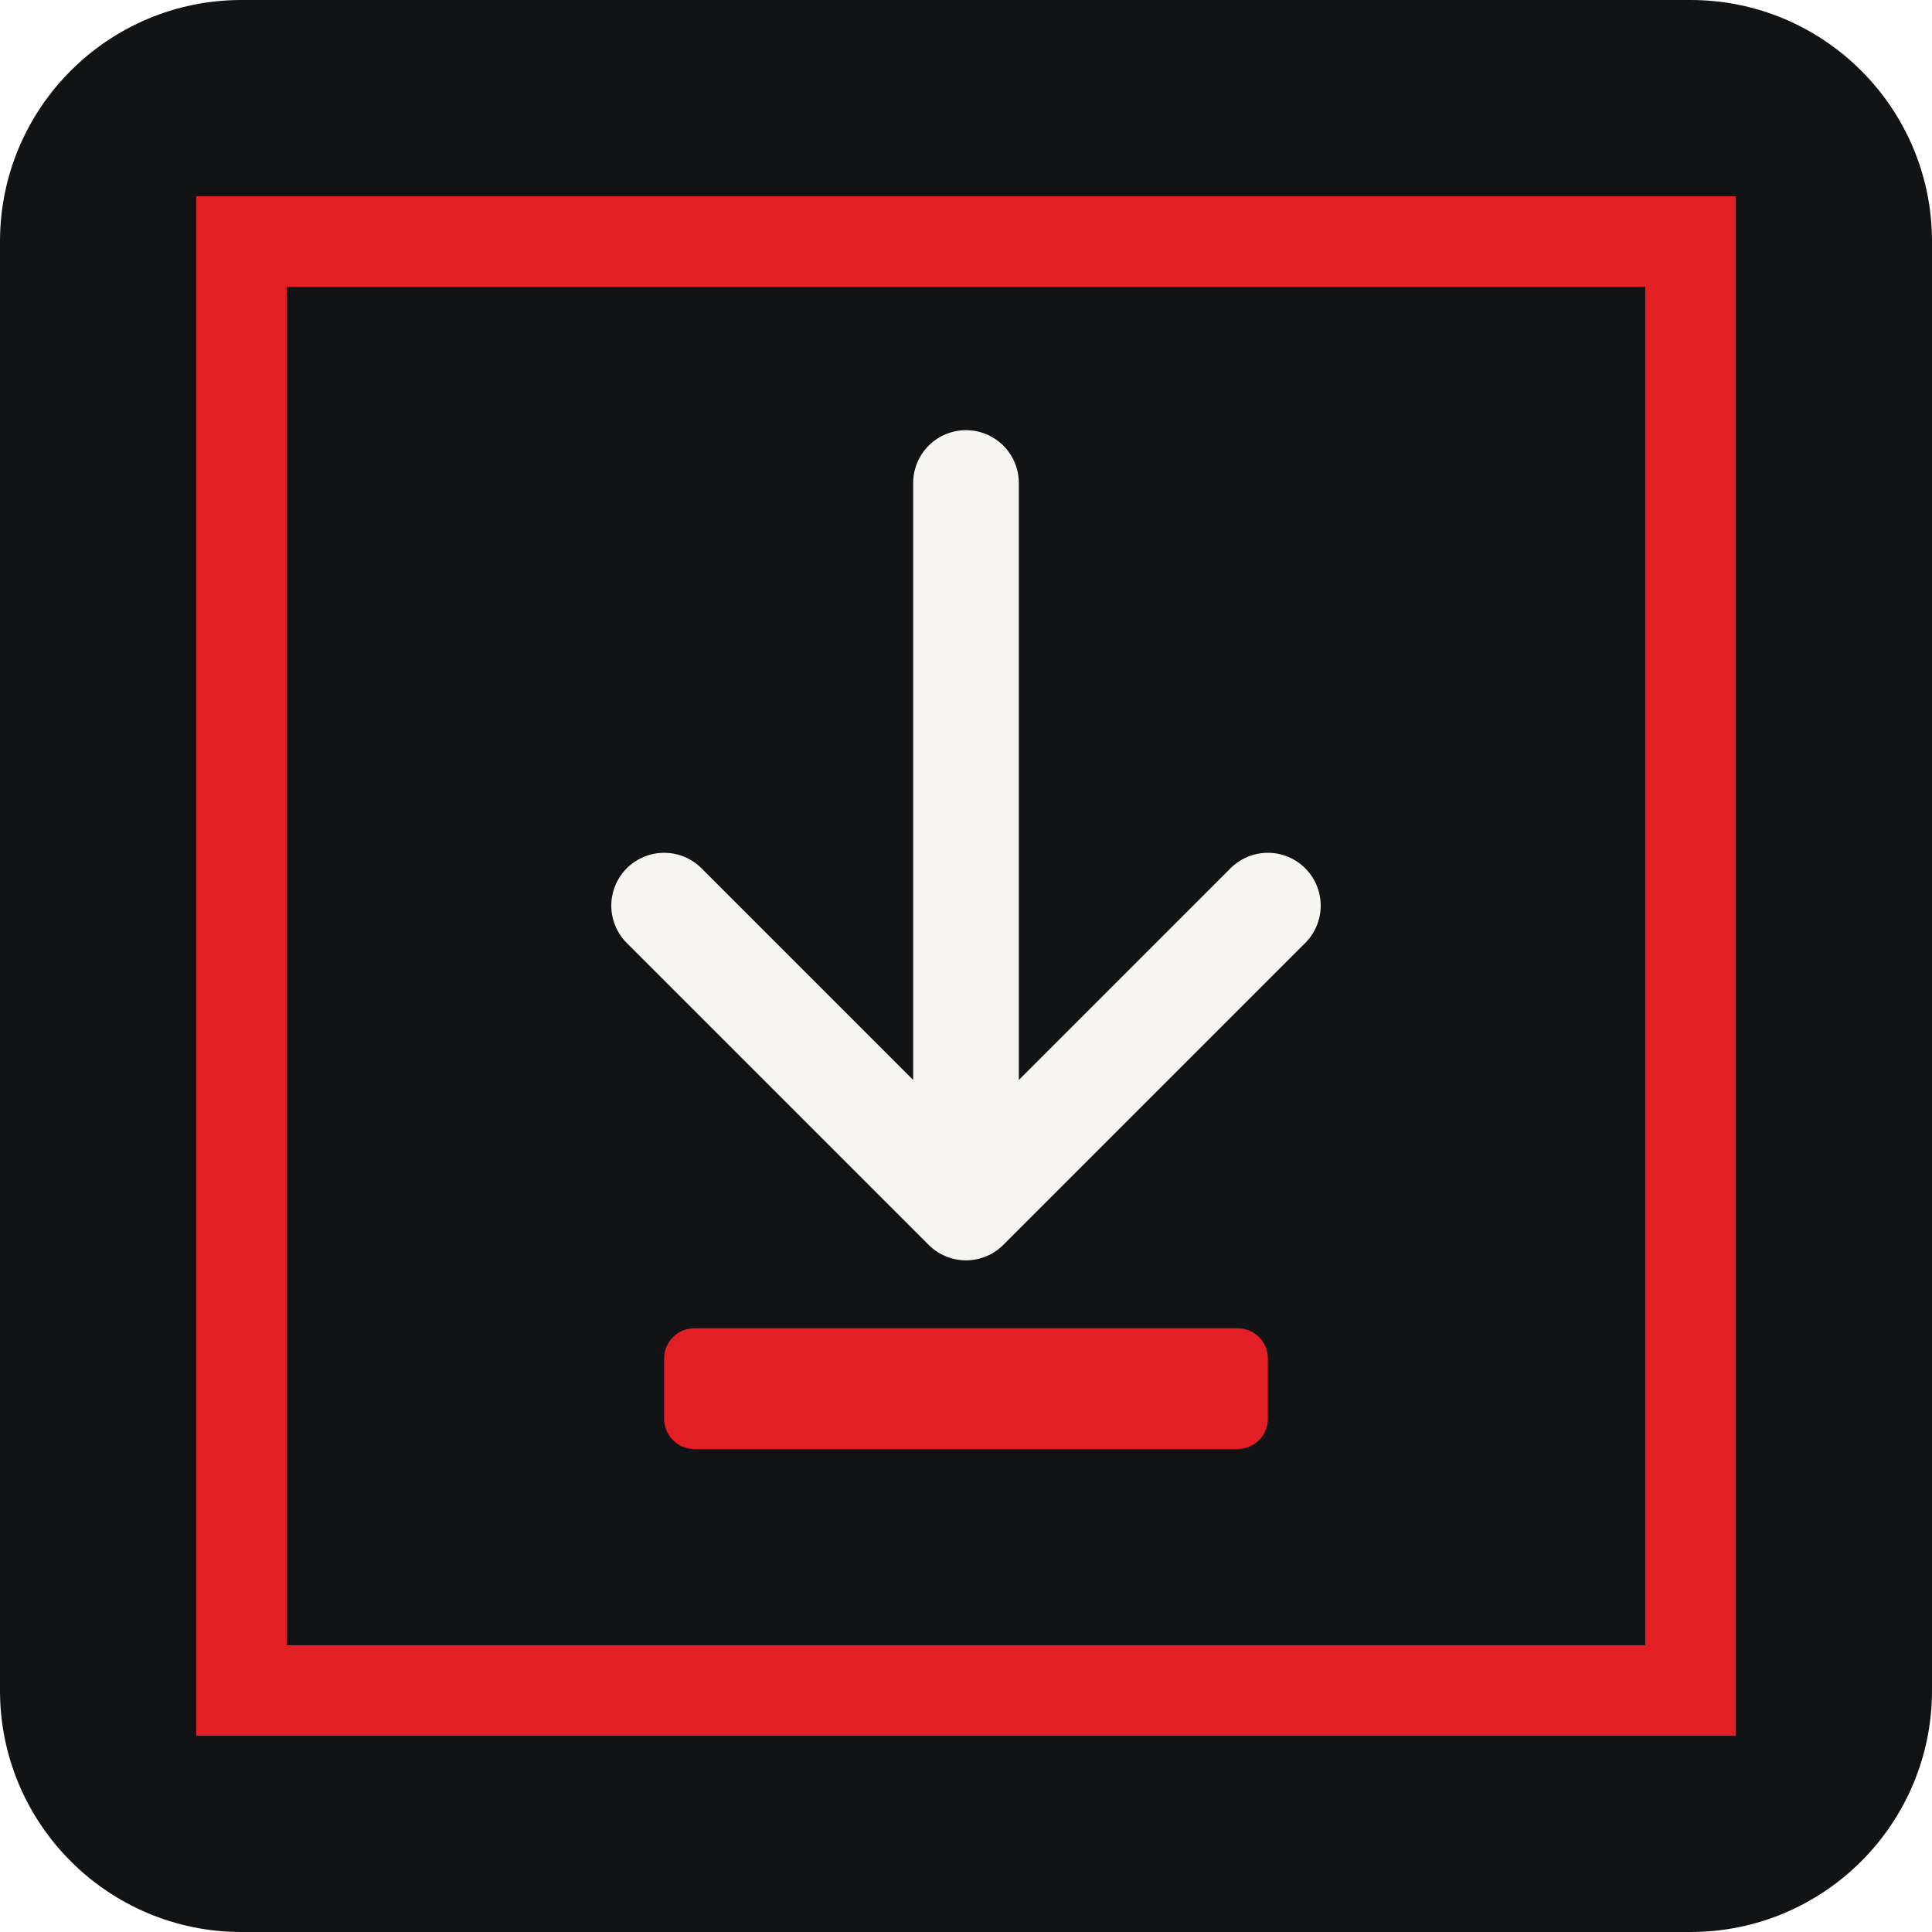
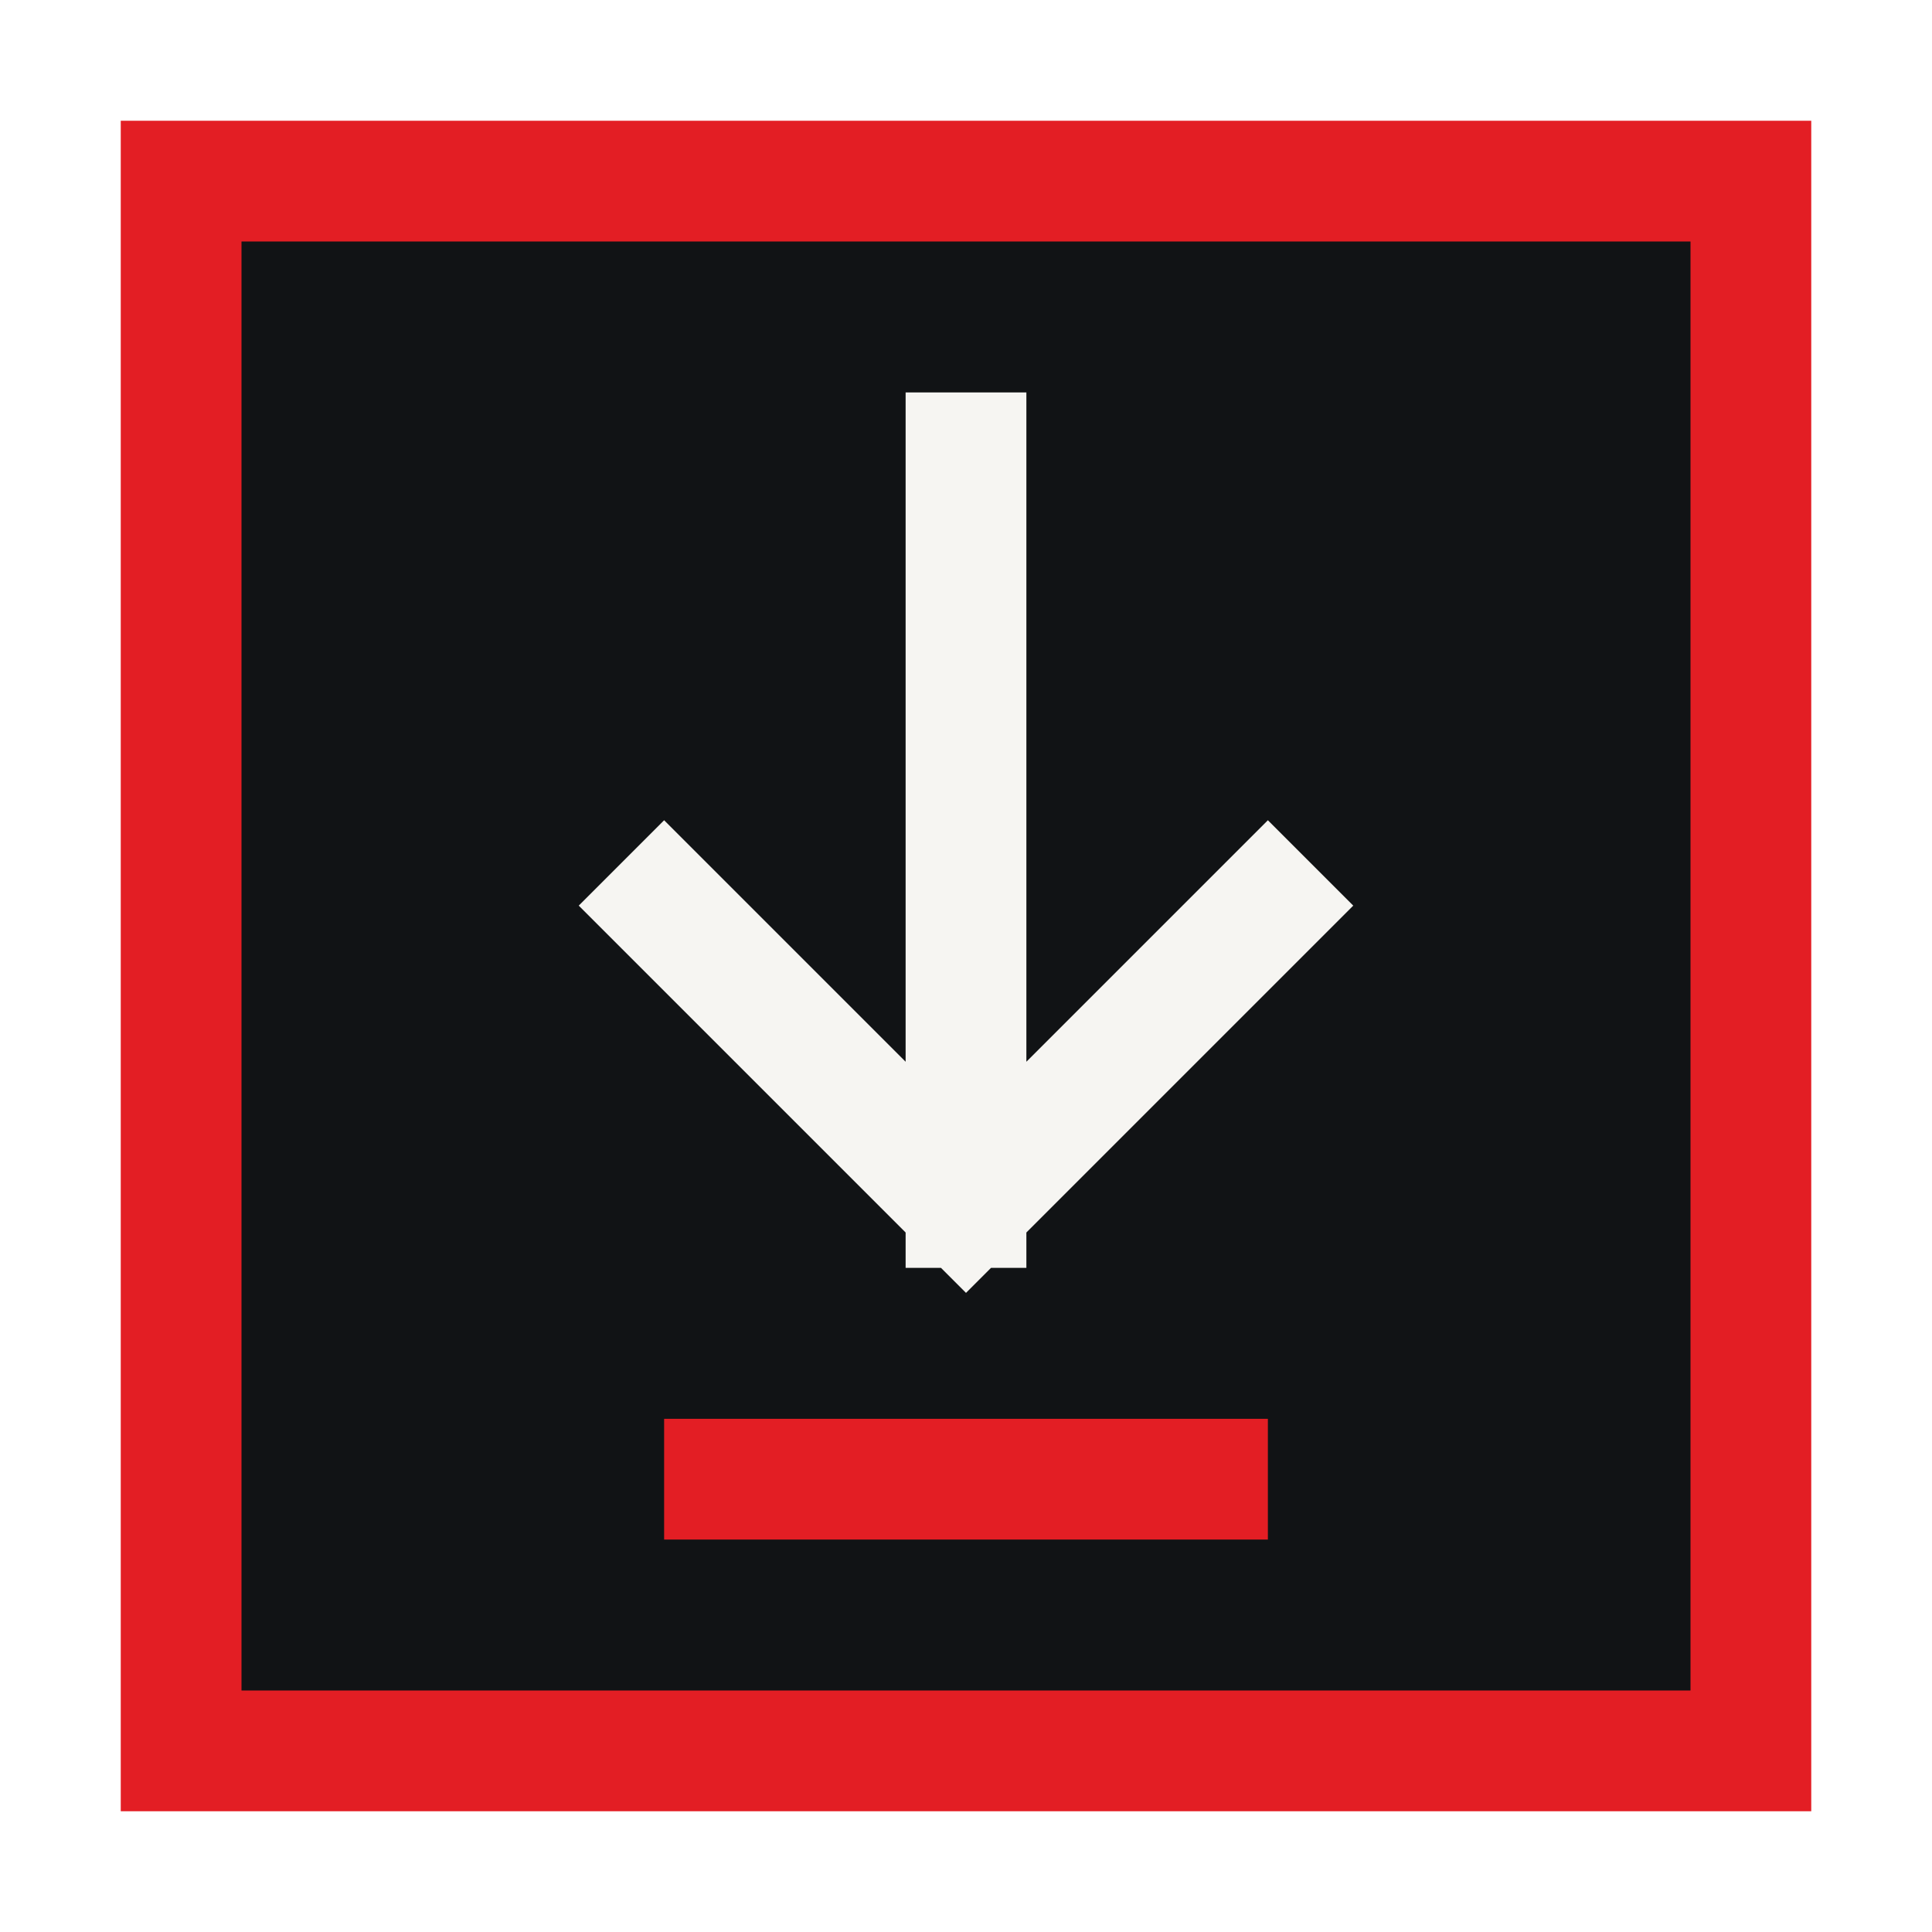
<svg xmlns="http://www.w3.org/2000/svg" viewBox="0 0 64 64">
-   <rect width="64" height="64" rx="8" fill="#111315" />
-   <rect x="8" y="8" width="48" height="48" fill="none" stroke="#E31E24" stroke-width="3" />
-   <path d="M32 16v24M22 30l10 10 10-10" stroke="#F6F5F2" stroke-width="3.5" fill="none" stroke-linecap="round" stroke-linejoin="round" />
-   <rect x="22" y="44" width="20" height="4" fill="#E31E24" rx="1" />
+   <rect x="6" y="6" width="52" height="52" fill="#111315" stroke="#E31E24" stroke-width="4" />
+   <path d="M32 15v25M22 30l10 10 10-10" stroke="#F6F5F2" stroke-width="4" fill="none" stroke-linecap="square" stroke-linejoin="miter" />
+   <rect x="22" y="47" width="20" height="4" fill="#E31E24" />
</svg>
